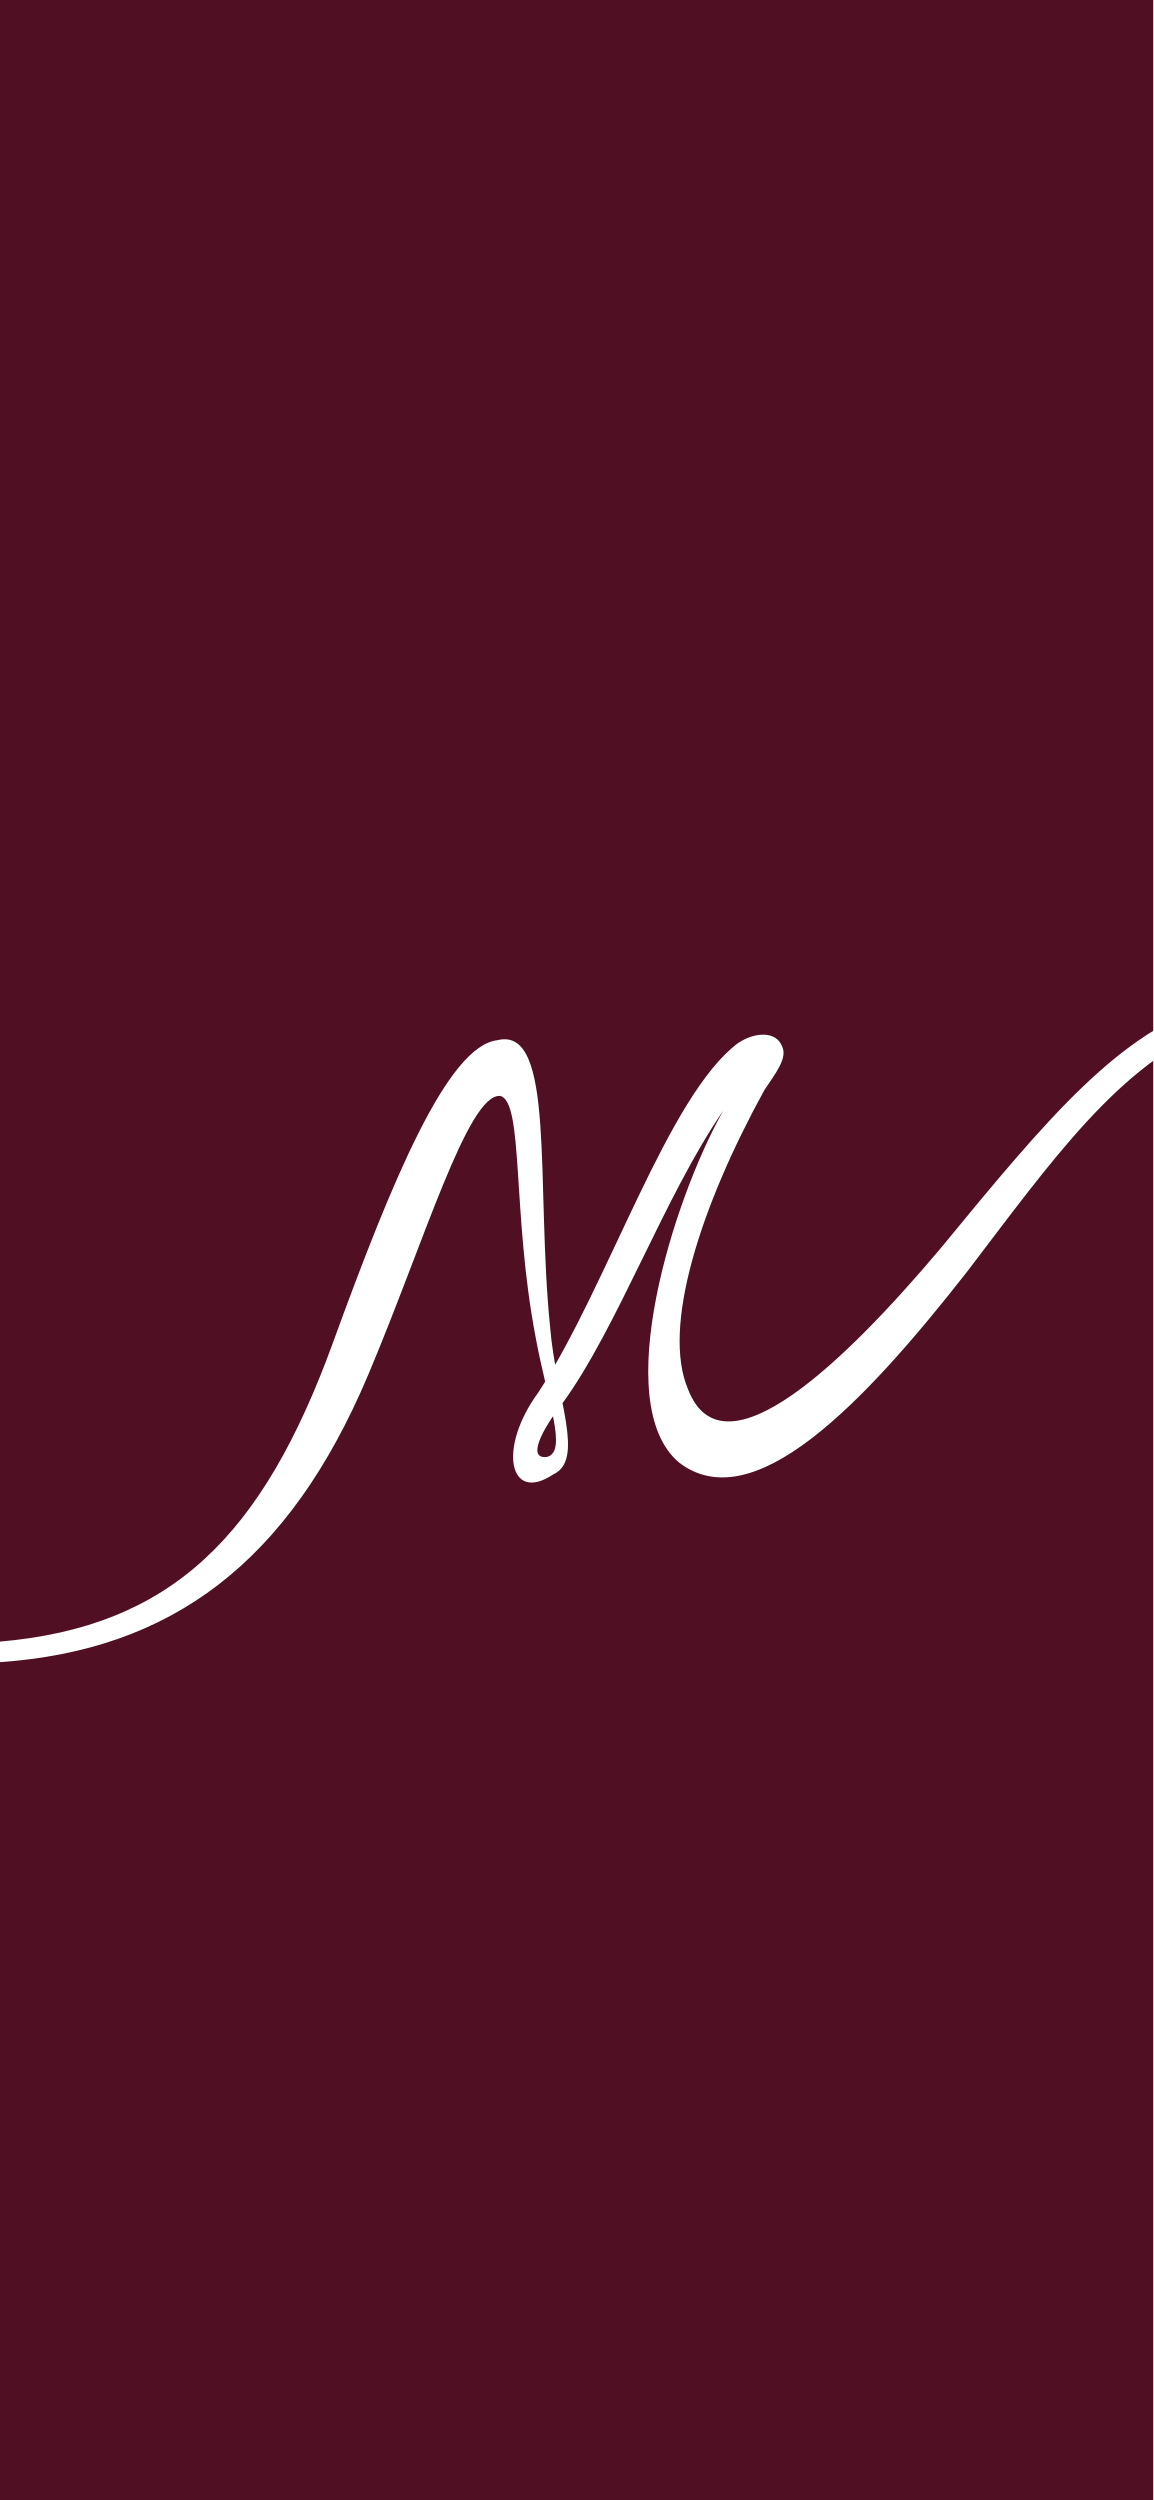
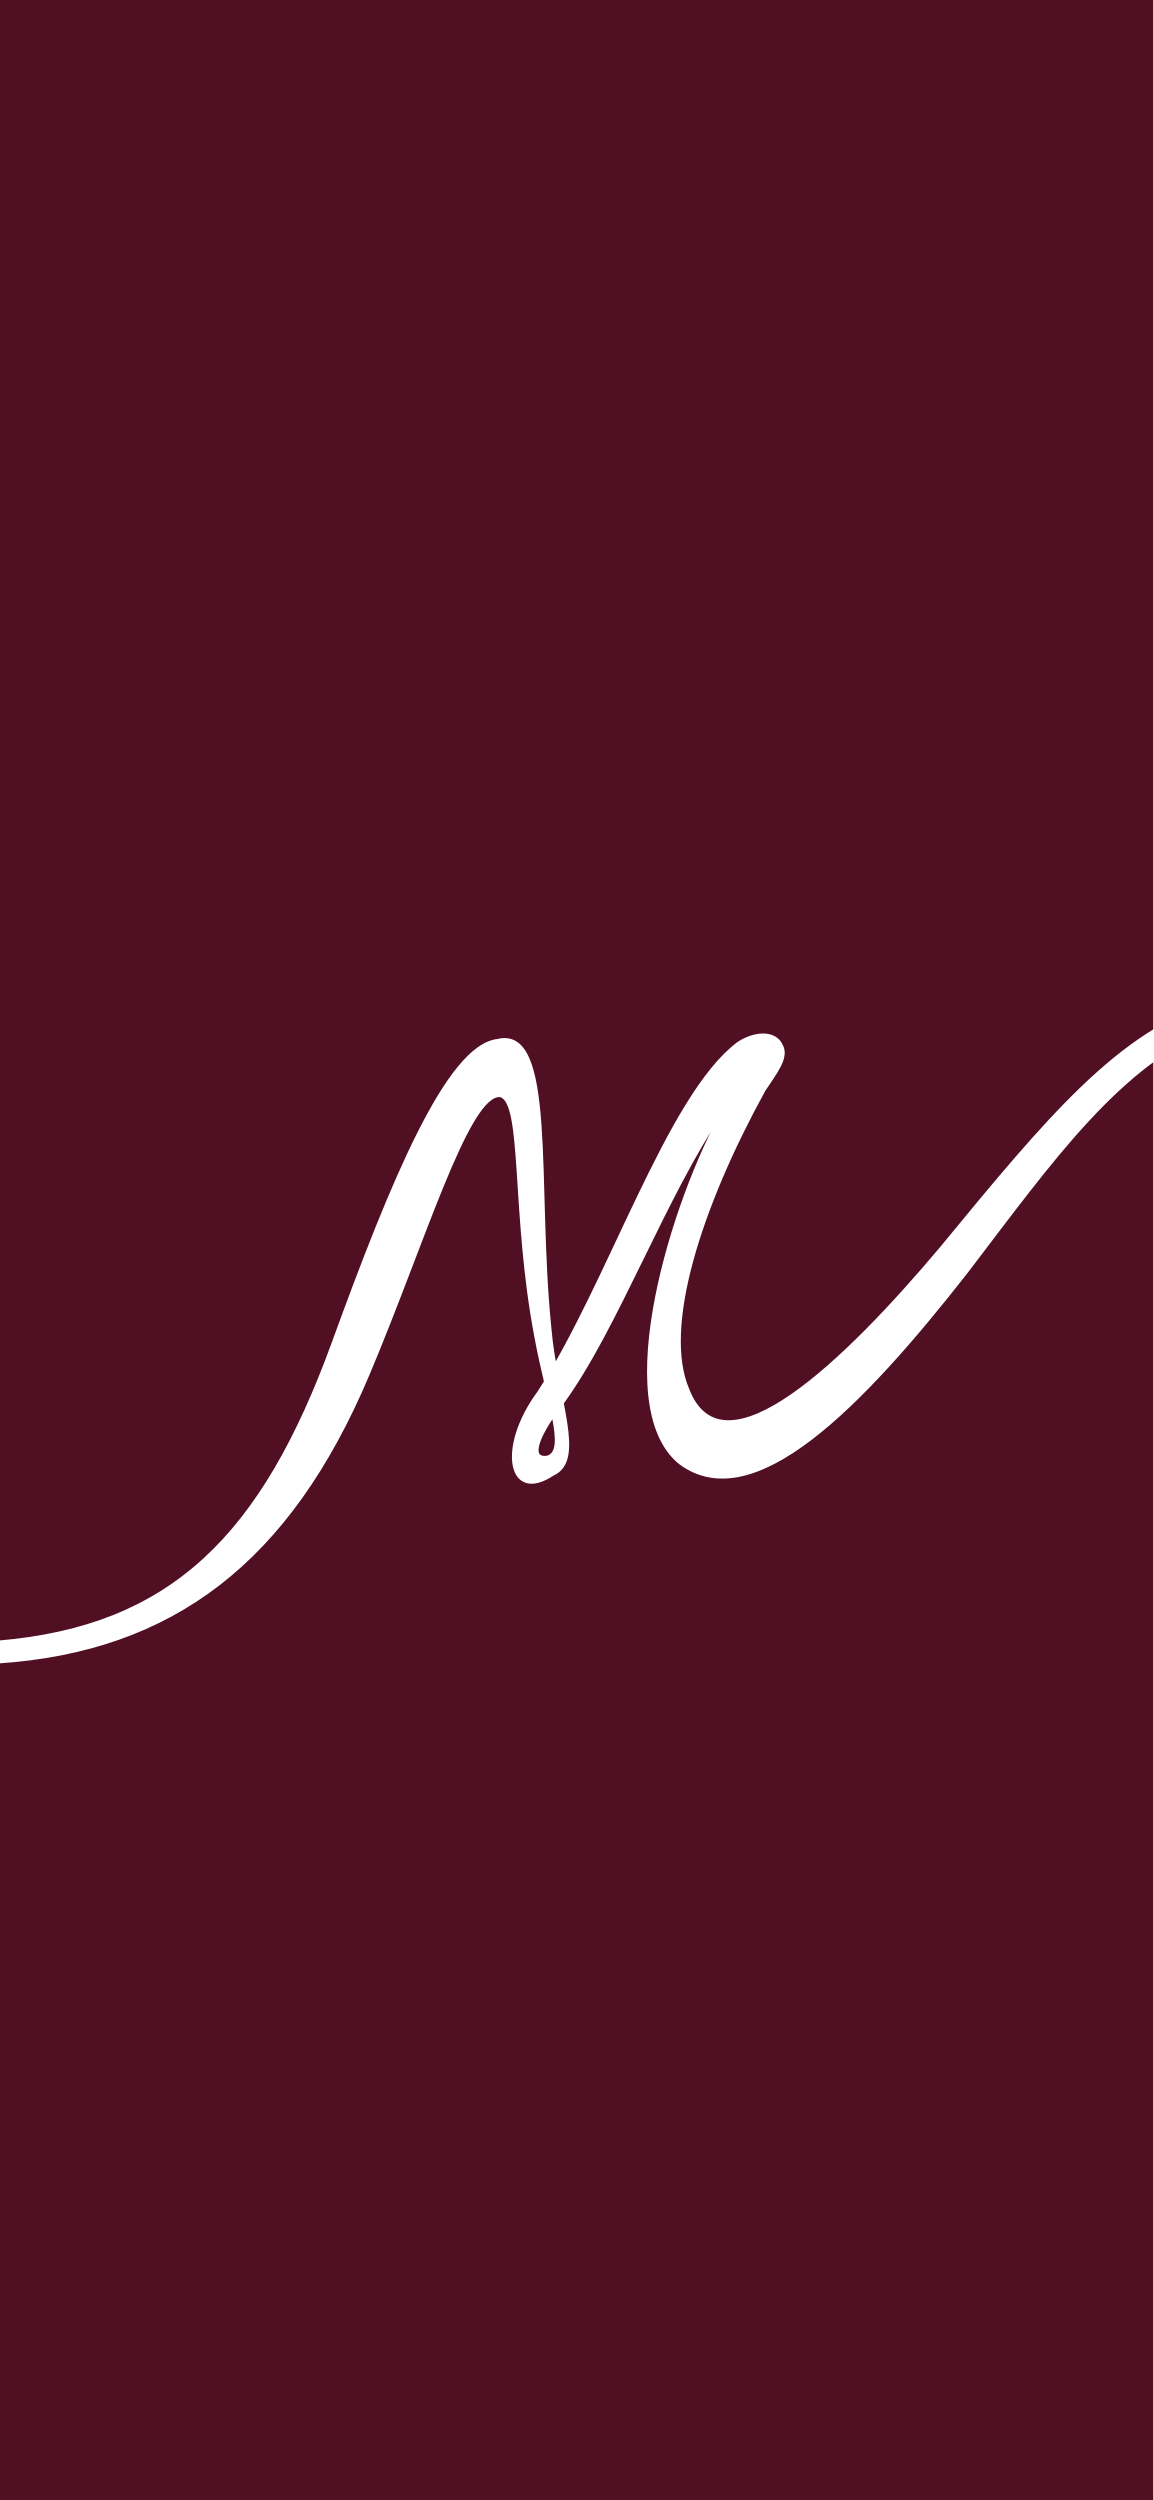
<svg xmlns="http://www.w3.org/2000/svg" viewBox="0 0 393 852">
  <path fill="#500F23" d="M0 0H393V852H0Z" />
-   <path fill="white" transform="translate(-.5 341.5)" d="M 0 218 C 59 213 90 182 114 116 C 134 61 153 15 170 13 C 190 8 183 62 188 111 C 190 135 200 156 189 161 C 174 171 170 152 184 133 C 208 96 228 32 252 14 C 258 10 265 10 267 15 C 269 19 265 24 261 30 C 239 70 226 111 235 132 C 247 163 289 122 321 84 C 358 39 382 10 415 0 L 415 8 C 382 21 359 54 330 92 C 294 138 257 176 232 157 C 208 137 230 67 247 37 C 227 66 211 111 192 137 C 185 146 180 156 187 155 C 194 153 187 136 183 114 C 175 72 179 34 171 32 C 160 31 145 82 126 127 C 99 191 59 221 0 225 L 0 218 Z" />
+   <path fill="white" stroke="white" stroke-width="0.8" stroke-linejoin="round" transform="translate(-.5 341.5)" d="M 0 218 C 59 213 90 182 114 116 C 134 61 153 15 170 13 C 190 8 183 62 188 111 C 190 135 200 156 189 161 C 174 171 170 152 184 133 C 208 96 228 32 252 14 C 258 10 265 10 267 15 C 269 19 265 24 261 30 C 239 70 226 111 235 132 C 247 163 289 122 321 84 C 358 39 382 10 415 0 L 415 8 C 382 21 359 54 330 92 C 294 138 257 176 232 157 C 208 137 230 67 247 37 C 227 66 211 111 192 137 C 185 146 180 156 187 155 C 194 153 187 136 183 114 C 175 72 179 34 171 32 C 160 31 145 82 126 127 C 99 191 59 221 0 225 L 0 218 Z" />
</svg>
